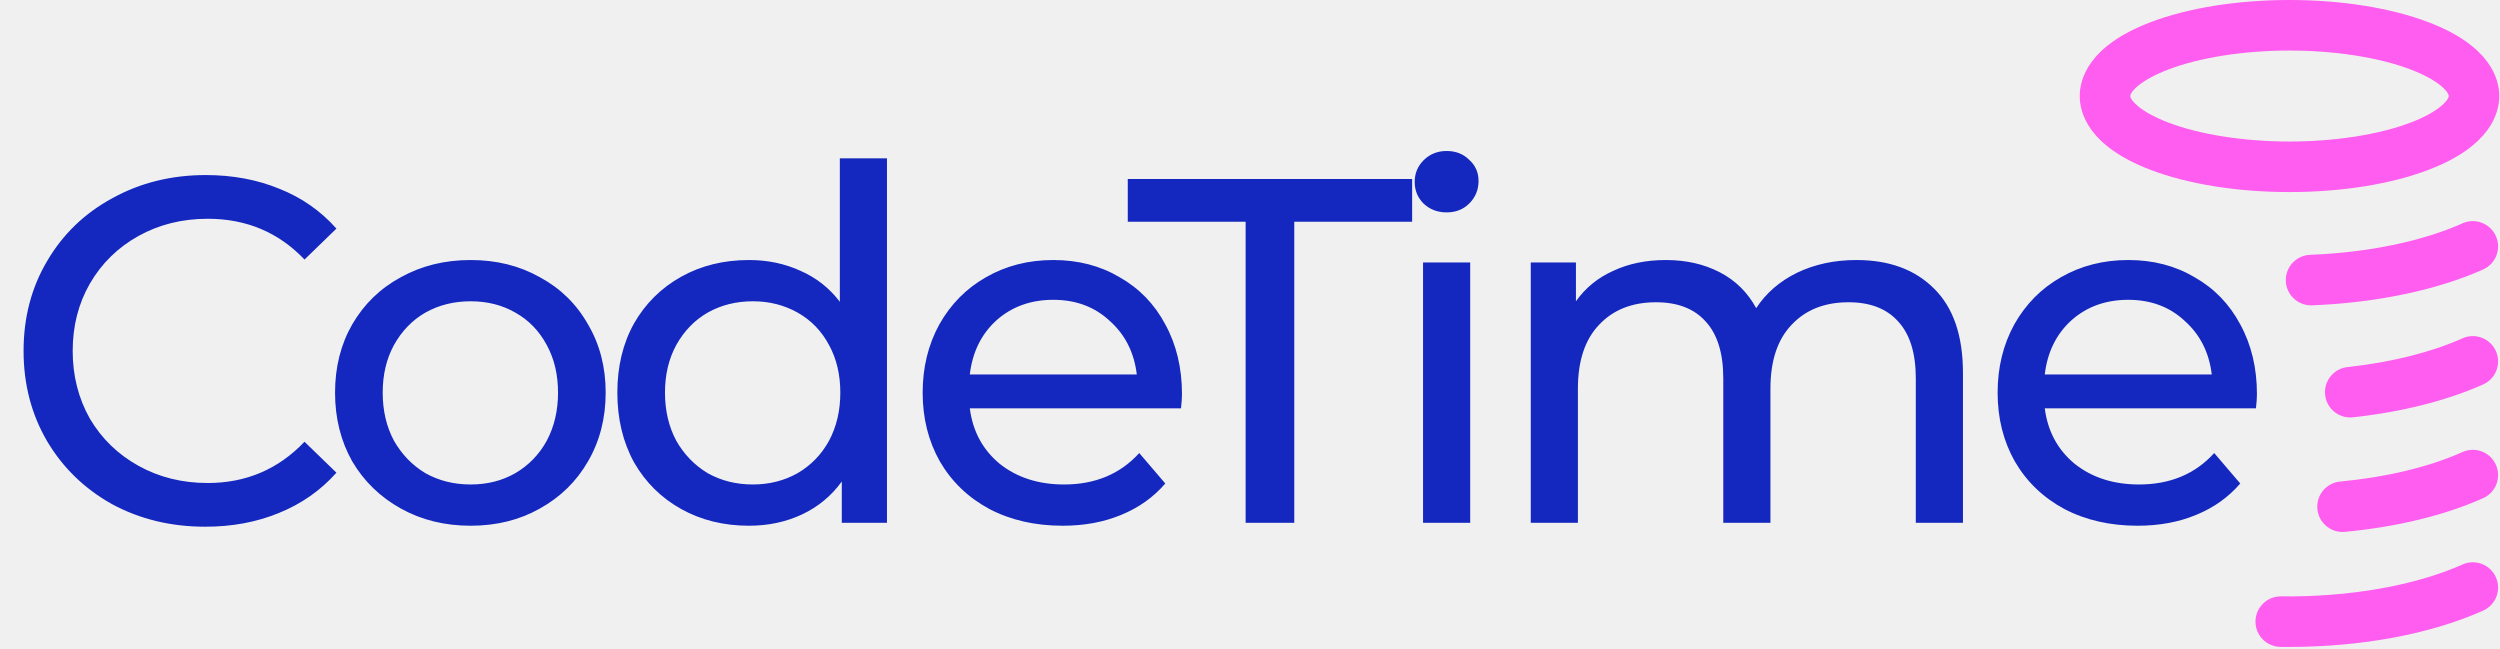
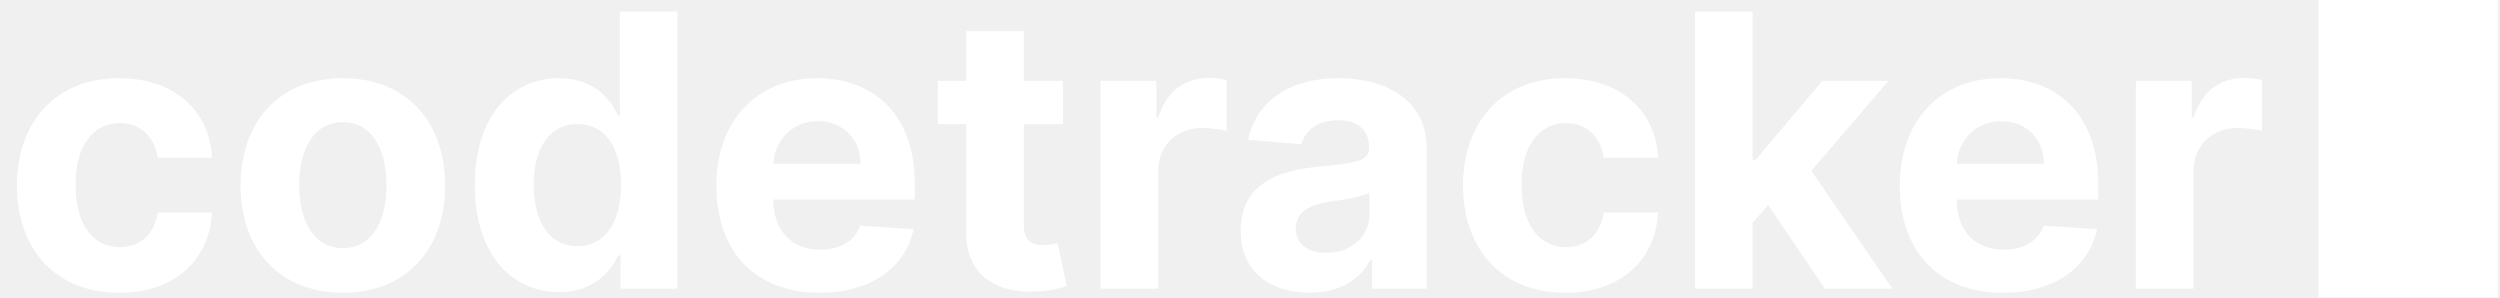
- <svg xmlns="http://www.w3.org/2000/svg" width="1975" height="512" viewBox="0 0 1975 512" fill="none">
-   <path d="M1808.7 151.729C1767.39 151.729 1728.25 145.445 1698.5 134.032C1650.21 115.509 1643 89.637 1643 75.865C1643 62.092 1650.21 36.219 1698.5 17.697C1728.25 6.285 1767.39 0 1808.7 0C1850.02 0 1889.16 6.285 1918.91 17.697C1967.2 36.22 1974.41 62.092 1974.41 75.865C1974.41 89.637 1967.2 115.51 1918.91 134.032C1889.16 145.445 1850.02 151.729 1808.7 151.729ZM1808.7 39.929C1772.69 39.929 1737.73 45.414 1712.8 54.977C1690.23 63.635 1682.93 72.788 1682.93 75.865C1682.93 78.941 1690.23 88.095 1712.8 96.752C1737.74 106.315 1772.69 111.801 1808.7 111.801C1844.72 111.801 1879.67 106.315 1904.61 96.752C1927.18 88.095 1934.48 78.941 1934.48 75.865C1934.48 72.788 1927.18 63.635 1904.61 54.977C1879.67 45.414 1844.72 39.929 1808.7 39.929ZM1961.67 482.403C1971.74 477.908 1976.26 466.102 1971.76 456.034C1967.27 445.965 1955.46 441.445 1945.39 445.943C1908 462.64 1855.77 471.811 1802.06 471.124C1791.06 470.984 1781.98 479.802 1781.84 490.829C1781.7 501.853 1790.52 510.906 1801.55 511.049C1803.69 511.077 1805.82 511.091 1807.95 511.091C1865.72 511.09 1920.09 500.966 1961.67 482.403ZM1852.48 420.162C1893.63 416.279 1931.39 407.081 1961.67 393.561C1971.74 389.066 1976.26 377.26 1971.76 367.192C1967.27 357.122 1955.46 352.604 1945.39 357.101C1919.03 368.871 1885.61 376.931 1848.73 380.412C1837.75 381.447 1829.7 391.185 1830.73 402.163C1831.71 412.502 1840.4 420.253 1850.58 420.253C1851.21 420.252 1851.85 420.223 1852.48 420.162ZM1858.86 329.675C1897.49 325.481 1933.04 316.507 1961.67 303.721C1971.74 299.225 1976.26 287.421 1971.76 277.352C1967.27 267.283 1955.46 262.764 1945.39 267.261C1920.51 278.373 1889.09 286.229 1854.55 289.981C1843.59 291.171 1835.67 301.023 1836.86 311.984C1837.97 322.213 1846.62 329.795 1856.68 329.795C1857.4 329.794 1858.13 329.755 1858.86 329.675ZM1826.53 241.207C1877.17 239.24 1925.17 229.182 1961.67 212.883C1971.74 208.388 1976.26 196.582 1971.76 186.514C1967.27 176.446 1955.46 171.926 1945.39 176.423C1913.42 190.698 1870.66 199.535 1824.98 201.308C1813.96 201.736 1805.37 211.015 1805.8 222.032C1806.22 232.786 1815.07 241.223 1825.74 241.223C1826 241.221 1826.26 241.217 1826.53 241.207Z" fill="#FF5CF0" />
-   <path d="M162.184 416.104C135.024 416.104 110.451 410.155 88.464 398.256C66.736 386.099 49.664 369.544 37.248 348.592C24.832 327.381 18.624 303.584 18.624 277.2C18.624 250.816 24.832 227.148 37.248 206.196C49.664 184.985 66.865 168.431 88.852 156.532C110.839 144.375 135.412 138.296 162.572 138.296C183.783 138.296 203.183 141.917 220.772 149.16C238.361 156.144 253.364 166.62 265.78 180.588L240.56 205.032C220.125 183.563 194.647 172.828 164.124 172.828C143.948 172.828 125.712 177.355 109.416 186.408C93.12 195.461 80.316 208.007 71.004 224.044C61.951 239.823 57.424 257.541 57.424 277.2C57.424 296.859 61.951 314.707 71.004 330.744C80.316 346.523 93.12 358.939 109.416 367.992C125.712 377.045 143.948 381.572 164.124 381.572C194.388 381.572 219.867 370.708 240.56 348.98L265.78 373.424C253.364 387.392 238.232 397.997 220.384 405.24C202.795 412.483 183.395 416.104 162.184 416.104ZM371.78 415.328C351.345 415.328 332.98 410.801 316.684 401.748C300.388 392.695 287.584 380.279 278.272 364.5C269.218 348.463 264.692 330.356 264.692 310.18C264.692 290.004 269.218 272.027 278.272 256.248C287.584 240.211 300.388 227.795 316.684 219C332.98 209.947 351.345 205.42 371.78 205.42C392.214 205.42 410.45 209.947 426.488 219C442.784 227.795 455.458 240.211 464.512 256.248C473.824 272.027 478.48 290.004 478.48 310.18C478.48 330.356 473.824 348.463 464.512 364.5C455.458 380.279 442.784 392.695 426.488 401.748C410.45 410.801 392.214 415.328 371.78 415.328ZM371.78 382.736C384.972 382.736 396.741 379.761 407.088 373.812C417.693 367.604 425.97 359.068 431.92 348.204C437.869 337.081 440.844 324.407 440.844 310.18C440.844 295.953 437.869 283.408 431.92 272.544C425.97 261.421 417.693 252.885 407.088 246.936C396.741 240.987 384.972 238.012 371.78 238.012C358.588 238.012 346.689 240.987 336.084 246.936C325.737 252.885 317.46 261.421 311.252 272.544C305.302 283.408 302.328 295.953 302.328 310.18C302.328 324.407 305.302 337.081 311.252 348.204C317.46 359.068 325.737 367.604 336.084 373.812C346.689 379.761 358.588 382.736 371.78 382.736ZM700.713 125.104V413H665.017V380.408C656.74 391.789 646.264 400.455 633.589 406.404C620.914 412.353 606.946 415.328 591.685 415.328C571.768 415.328 553.92 410.931 538.141 402.136C522.362 393.341 509.946 381.055 500.893 365.276C492.098 349.239 487.701 330.873 487.701 310.18C487.701 289.487 492.098 271.251 500.893 255.472C509.946 239.693 522.362 227.407 538.141 218.612C553.92 209.817 571.768 205.42 591.685 205.42C606.429 205.42 620.009 208.265 632.425 213.956C644.841 219.388 655.188 227.536 663.465 238.4V125.104H700.713ZM594.789 382.736C607.722 382.736 619.492 379.761 630.097 373.812C640.702 367.604 648.98 359.068 654.929 348.204C660.878 337.081 663.853 324.407 663.853 310.18C663.853 295.953 660.878 283.408 654.929 272.544C648.98 261.421 640.702 252.885 630.097 246.936C619.492 240.987 607.722 238.012 594.789 238.012C581.597 238.012 569.698 240.987 559.093 246.936C548.746 252.885 540.469 261.421 534.261 272.544C528.312 283.408 525.337 295.953 525.337 310.18C525.337 324.407 528.312 337.081 534.261 348.204C540.469 359.068 548.746 367.604 559.093 373.812C569.698 379.761 581.597 382.736 594.789 382.736ZM933.761 311.344C933.761 314.189 933.503 317.94 932.985 322.596H766.145C768.473 340.703 776.363 355.317 789.813 366.44C803.523 377.304 820.465 382.736 840.641 382.736C865.215 382.736 885.003 374.459 900.005 357.904L920.569 381.96C911.257 392.824 899.617 401.101 885.649 406.792C871.94 412.483 856.549 415.328 839.477 415.328C817.749 415.328 798.479 410.931 781.665 402.136C764.852 393.083 751.789 380.537 742.477 364.5C733.424 348.463 728.897 330.356 728.897 310.18C728.897 290.263 733.295 272.285 742.089 256.248C751.143 240.211 763.429 227.795 778.949 219C794.728 209.947 812.447 205.42 832.105 205.42C851.764 205.42 869.224 209.947 884.485 219C900.005 227.795 912.033 240.211 920.569 256.248C929.364 272.285 933.761 290.651 933.761 311.344ZM832.105 236.848C814.257 236.848 799.255 242.28 787.097 253.144C775.199 264.008 768.215 278.235 766.145 295.824H898.065C895.996 278.493 888.883 264.396 876.725 253.532C864.827 242.409 849.953 236.848 832.105 236.848ZM984.056 175.156H890.936V141.4H1115.59V175.156H1022.47V413H984.056V175.156ZM1124.21 207.36H1161.46V413H1124.21V207.36ZM1142.83 167.784C1135.59 167.784 1129.51 165.456 1124.6 160.8C1119.94 156.144 1117.61 150.453 1117.61 143.728C1117.61 137.003 1119.94 131.312 1124.6 126.656C1129.51 121.741 1135.59 119.284 1142.83 119.284C1150.08 119.284 1156.02 121.612 1160.68 126.268C1165.6 130.665 1168.05 136.227 1168.05 142.952C1168.05 149.936 1165.6 155.885 1160.68 160.8C1156.02 165.456 1150.08 167.784 1142.83 167.784ZM1466.54 205.42C1492.41 205.42 1512.84 212.921 1527.84 227.924C1543.11 242.927 1550.74 265.172 1550.74 294.66V413H1513.49V298.928C1513.49 279.011 1508.83 264.008 1499.52 253.92C1490.47 243.832 1477.4 238.788 1460.33 238.788C1441.45 238.788 1426.45 244.737 1415.32 256.636C1404.2 268.276 1398.64 285.089 1398.64 307.076V413H1361.39V298.928C1361.39 279.011 1356.74 264.008 1347.42 253.92C1338.37 243.832 1325.31 238.788 1308.24 238.788C1289.35 238.788 1274.35 244.737 1263.23 256.636C1252.11 268.276 1246.54 285.089 1246.54 307.076V413H1209.3V207.36H1244.99V238.012C1252.49 227.407 1262.32 219.388 1274.48 213.956C1286.64 208.265 1300.48 205.42 1316 205.42C1332.03 205.42 1346.26 208.653 1358.68 215.12C1371.09 221.587 1380.66 231.028 1387.39 243.444C1395.15 231.545 1405.88 222.233 1419.59 215.508C1433.56 208.783 1449.21 205.42 1466.54 205.42ZM1782.98 311.344C1782.98 314.189 1782.72 317.94 1782.21 322.596H1615.37C1617.69 340.703 1625.58 355.317 1639.03 366.44C1652.74 377.304 1669.69 382.736 1689.86 382.736C1714.43 382.736 1734.22 374.459 1749.23 357.904L1769.79 381.96C1760.48 392.824 1748.84 401.101 1734.87 406.792C1721.16 412.483 1705.77 415.328 1688.7 415.328C1666.97 415.328 1647.7 410.931 1630.89 402.136C1614.07 393.083 1601.01 380.537 1591.7 364.5C1582.64 348.463 1578.12 330.356 1578.12 310.18C1578.12 290.263 1582.51 272.285 1591.31 256.248C1600.36 240.211 1612.65 227.795 1628.17 219C1643.95 209.947 1661.67 205.42 1681.33 205.42C1700.98 205.42 1718.44 209.947 1733.71 219C1749.23 227.795 1761.25 240.211 1769.79 256.248C1778.58 272.285 1782.98 290.651 1782.98 311.344ZM1681.33 236.848C1663.48 236.848 1648.47 242.28 1636.32 253.144C1624.42 264.008 1617.43 278.235 1615.37 295.824H1747.29C1745.22 278.493 1738.1 264.396 1725.95 253.532C1714.05 242.409 1699.17 236.848 1681.33 236.848Z" fill="#1428BF" />
+ <svg xmlns="http://www.w3.org/2000/svg" width="840" height="100" viewBox="0 0 840 100" fill="none">
+   <path d="M40.062 98.364C58.653 98.364 70.335 87.454 71.244 71.409H52.971C51.835 78.864 46.925 83.046 40.289 83.046C31.244 83.046 25.38 75.454 25.38 62.091C25.38 48.909 31.289 41.364 40.289 41.364C47.38 41.364 51.925 46.045 52.971 53H71.244C70.426 36.864 58.198 26.273 39.971 26.273C18.789 26.273 5.698 40.955 5.698 62.364C5.698 83.591 18.562 98.364 40.062 98.364ZM115.187 98.364C136.369 98.364 149.551 83.864 149.551 62.364C149.551 40.727 136.369 26.273 115.187 26.273C94.005 26.273 80.823 40.727 80.823 62.364C80.823 83.864 94.005 98.364 115.187 98.364ZM115.278 83.364C105.505 83.364 100.505 74.409 100.505 62.227C100.505 50.045 105.505 41.045 115.278 41.045C124.869 41.045 129.869 50.045 129.869 62.227C129.869 74.409 124.869 83.364 115.278 83.364ZM187.869 98.136C199.141 98.136 205.005 91.636 207.687 85.818H208.505V97H227.596V3.909H208.278V38.909H207.687C205.096 33.227 199.505 26.273 187.823 26.273C172.505 26.273 159.551 38.182 159.551 62.182C159.551 85.546 171.96 98.136 187.869 98.136ZM194.005 82.727C184.505 82.727 179.323 74.273 179.323 62.091C179.323 50 184.414 41.682 194.005 41.682C203.414 41.682 208.687 49.636 208.687 62.091C208.687 74.546 203.323 82.727 194.005 82.727ZM275.335 98.364C292.607 98.364 304.244 89.954 306.971 77L289.062 75.818C287.107 81.136 282.107 83.909 275.653 83.909C265.971 83.909 259.835 77.5 259.835 67.091V67.046H307.38V61.727C307.38 38 293.016 26.273 274.562 26.273C254.016 26.273 240.698 40.864 240.698 62.409C240.698 84.546 253.835 98.364 275.335 98.364ZM259.835 55.045C260.244 47.091 266.289 40.727 274.88 40.727C283.289 40.727 289.107 46.727 289.153 55.045H259.835ZM357.153 27.182H344.016V10.454H324.653V27.182H315.107V41.727H324.653V78.091C324.562 91.773 333.88 98.546 347.926 97.954C352.926 97.773 356.471 96.773 358.426 96.136L355.38 81.727C354.426 81.909 352.38 82.364 350.562 82.364C346.698 82.364 344.016 80.909 344.016 75.546V41.727H357.153V27.182ZM369.766 97H389.13V57.5C389.13 48.909 395.403 43 403.948 43C406.63 43 410.312 43.455 412.13 44.045V26.864C410.403 26.454 407.994 26.182 406.039 26.182C398.221 26.182 391.812 30.727 389.266 39.364H388.539V27.182H369.766V97ZM440.051 98.318C450.369 98.318 457.051 93.818 460.46 87.318H461.005V97H479.369V49.909C479.369 33.273 465.278 26.273 449.732 26.273C433.005 26.273 422.005 34.273 419.323 47L437.232 48.455C438.551 43.818 442.687 40.409 449.641 40.409C456.232 40.409 460.005 43.727 460.005 49.455V49.727C460.005 54.227 455.232 54.818 443.096 56C429.278 57.273 416.869 61.909 416.869 77.5C416.869 91.318 426.732 98.318 440.051 98.318ZM445.596 84.954C439.641 84.954 435.369 82.182 435.369 76.864C435.369 71.409 439.869 68.727 446.687 67.773C450.914 67.182 457.823 66.182 460.141 64.636V72.046C460.141 79.364 454.096 84.954 445.596 84.954ZM525.937 98.364C544.528 98.364 556.21 87.454 557.119 71.409H538.846C537.71 78.864 532.801 83.046 526.164 83.046C517.119 83.046 511.255 75.454 511.255 62.091C511.255 48.909 517.164 41.364 526.164 41.364C533.255 41.364 537.801 46.045 538.846 53H557.119C556.301 36.864 544.073 26.273 525.846 26.273C504.664 26.273 491.573 40.955 491.573 62.364C491.573 83.591 504.437 98.364 525.937 98.364ZM569.516 97H588.88V74.818L594.107 68.864L613.153 97H635.835L608.607 57.409L634.516 27.182H612.289L589.926 53.682H588.88V3.909H569.516V97ZM672.96 98.364C690.232 98.364 701.869 89.954 704.596 77L686.687 75.818C684.732 81.136 679.732 83.909 673.278 83.909C663.596 83.909 657.46 77.5 657.46 67.091V67.046H705.005V61.727C705.005 38 690.641 26.273 672.187 26.273C651.641 26.273 638.323 40.864 638.323 62.409C638.323 84.546 651.46 98.364 672.96 98.364ZM657.46 55.045C657.869 47.091 663.914 40.727 672.505 40.727C680.914 40.727 686.732 46.727 686.778 55.045H657.46ZM717.641 97H737.005V57.5C737.005 48.909 743.278 43 751.823 43C754.505 43 758.187 43.455 760.005 44.045V26.864C758.278 26.454 755.869 26.182 753.914 26.182C746.096 26.182 739.687 30.727 737.141 39.364H736.414V27.182H717.641V97Z" fill="white" />
+   <rect x="839.211" width="100" height="60.196" transform="rotate(90 839.211 0)" fill="white" />
</svg>
